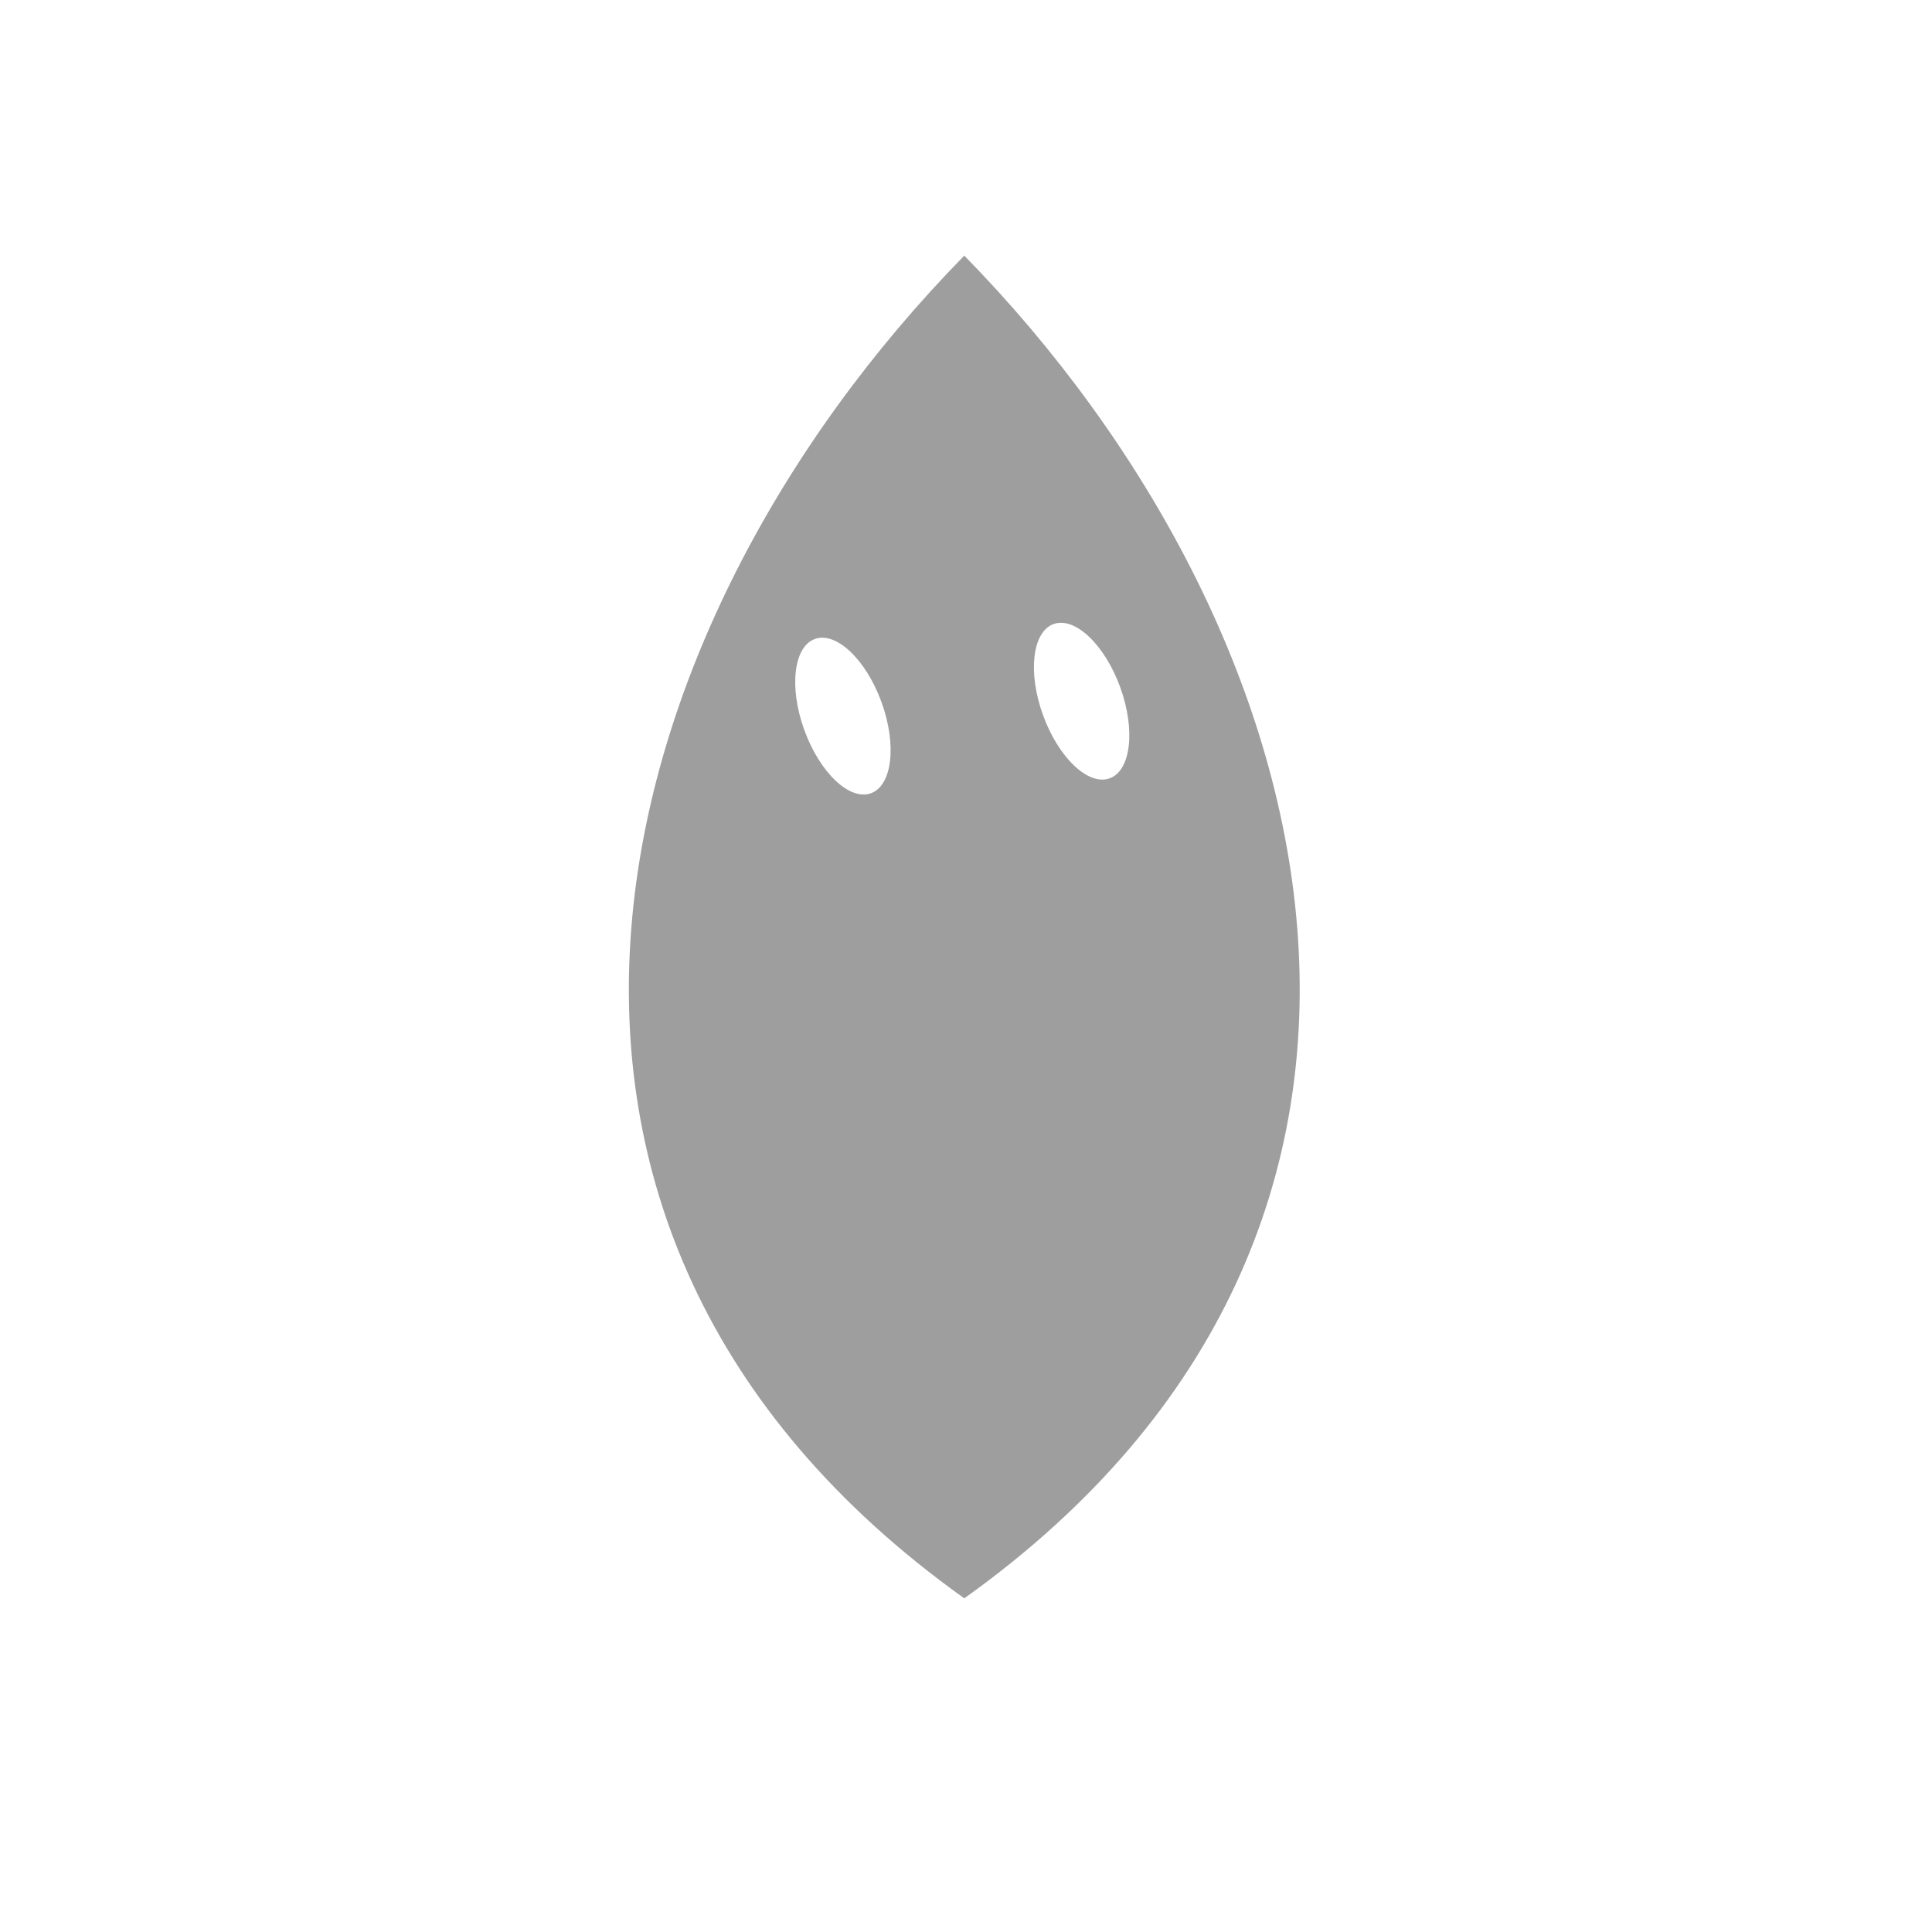
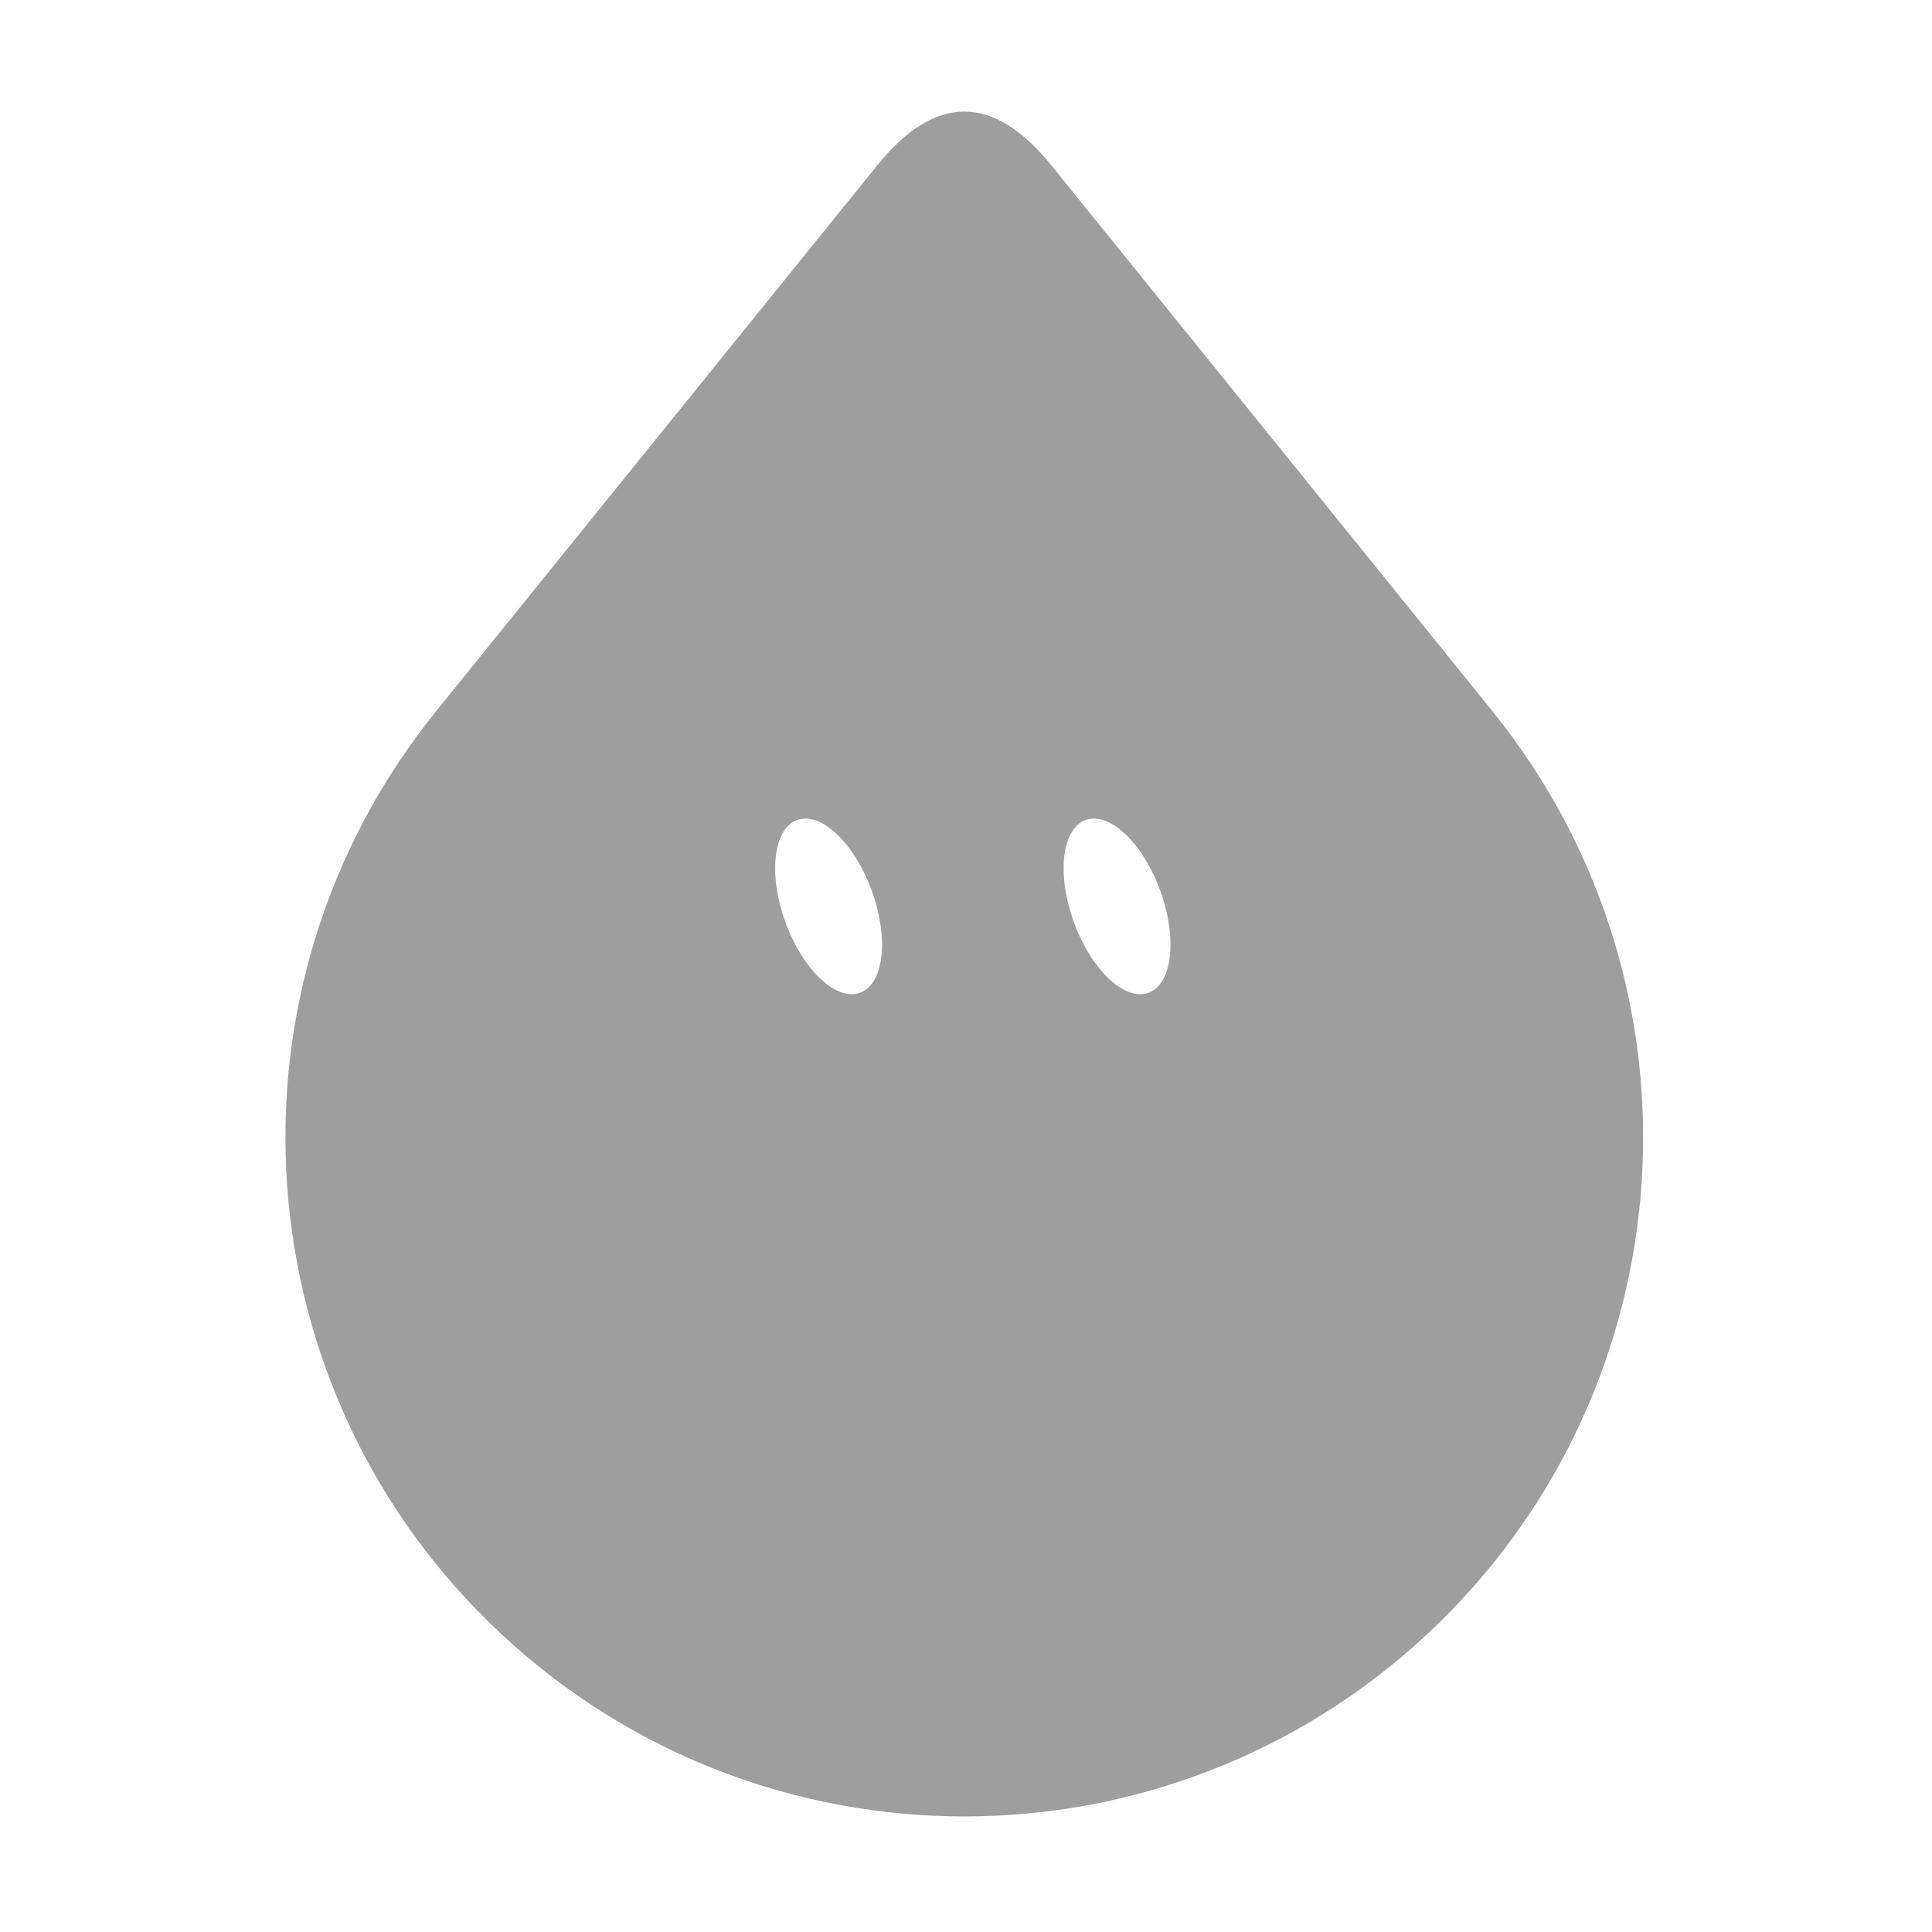
<svg xmlns="http://www.w3.org/2000/svg" width="229" height="229" viewBox="-15 -15 259 259">
-   <g class="grok-bot-mark" data-product-id="teardrop" data-picker-shape="teardrop">
-     <path class="grok-bot-mark__compound" fill="#9E9E9E" fill-rule="evenodd" d="M 114.27,19.27 C 65.27,69.27 44.27,149.27 114.27,199.27 C 184.27,149.27 163.27,69.27 114.27,19.27 Z M 94.24,70.66 A 5.50,11.00 -20 0,1 103.17,79.12 A 5.50,11.00 -20 0,1 101.76,91.34 A 5.50,11.00 -20 0,1 92.83,82.88 A 5.50,11.00 -20 0,1 94.24,70.66 Z M 126.24,68.66 A 5.50,11.00 -20 0,1 135.17,77.12 A 5.50,11.00 -20 0,1 133.76,89.34 A 5.50,11.00 -20 0,1 124.83,80.88 A 5.50,11.00 -20 0,1 126.24,68.66 Z" />
+   <g class="grok-bot-mark" data-official-id="teardrop" data-picker-shape="teardrop">
+     <path class="grok-bot-mark__compound" fill="#9E9E9E" fill-rule="evenodd" d="M125.97 7.2Q114.27 -7.28 102.57 7.2L43.49 80.31C13.46 117.46 17.28 171.51 52.23 204.08C87.17 236.65 141.37 236.65 176.32 204.08C211.26 171.51 215.08 117.46 185.05 80.31Z M 91.86,94.93 A 6.16,12.32 -20 0,1 101.87,104.40 A 6.16,12.32 -20 0,1 100.29,118.09 A 6.16,12.32 -20 0,1 90.29,108.62 A 6.16,12.32 -20 0,1 91.86,94.93 Z M 130.54,94.93 A 6.16,12.32 -20 0,1 140.54,104.40 A 6.16,12.32 -20 0,1 138.97,118.09 A 6.16,12.32 -20 0,1 128.96,108.62 A 6.16,12.32 -20 0,1 130.54,94.93 Z" />
  </g>
</svg>
